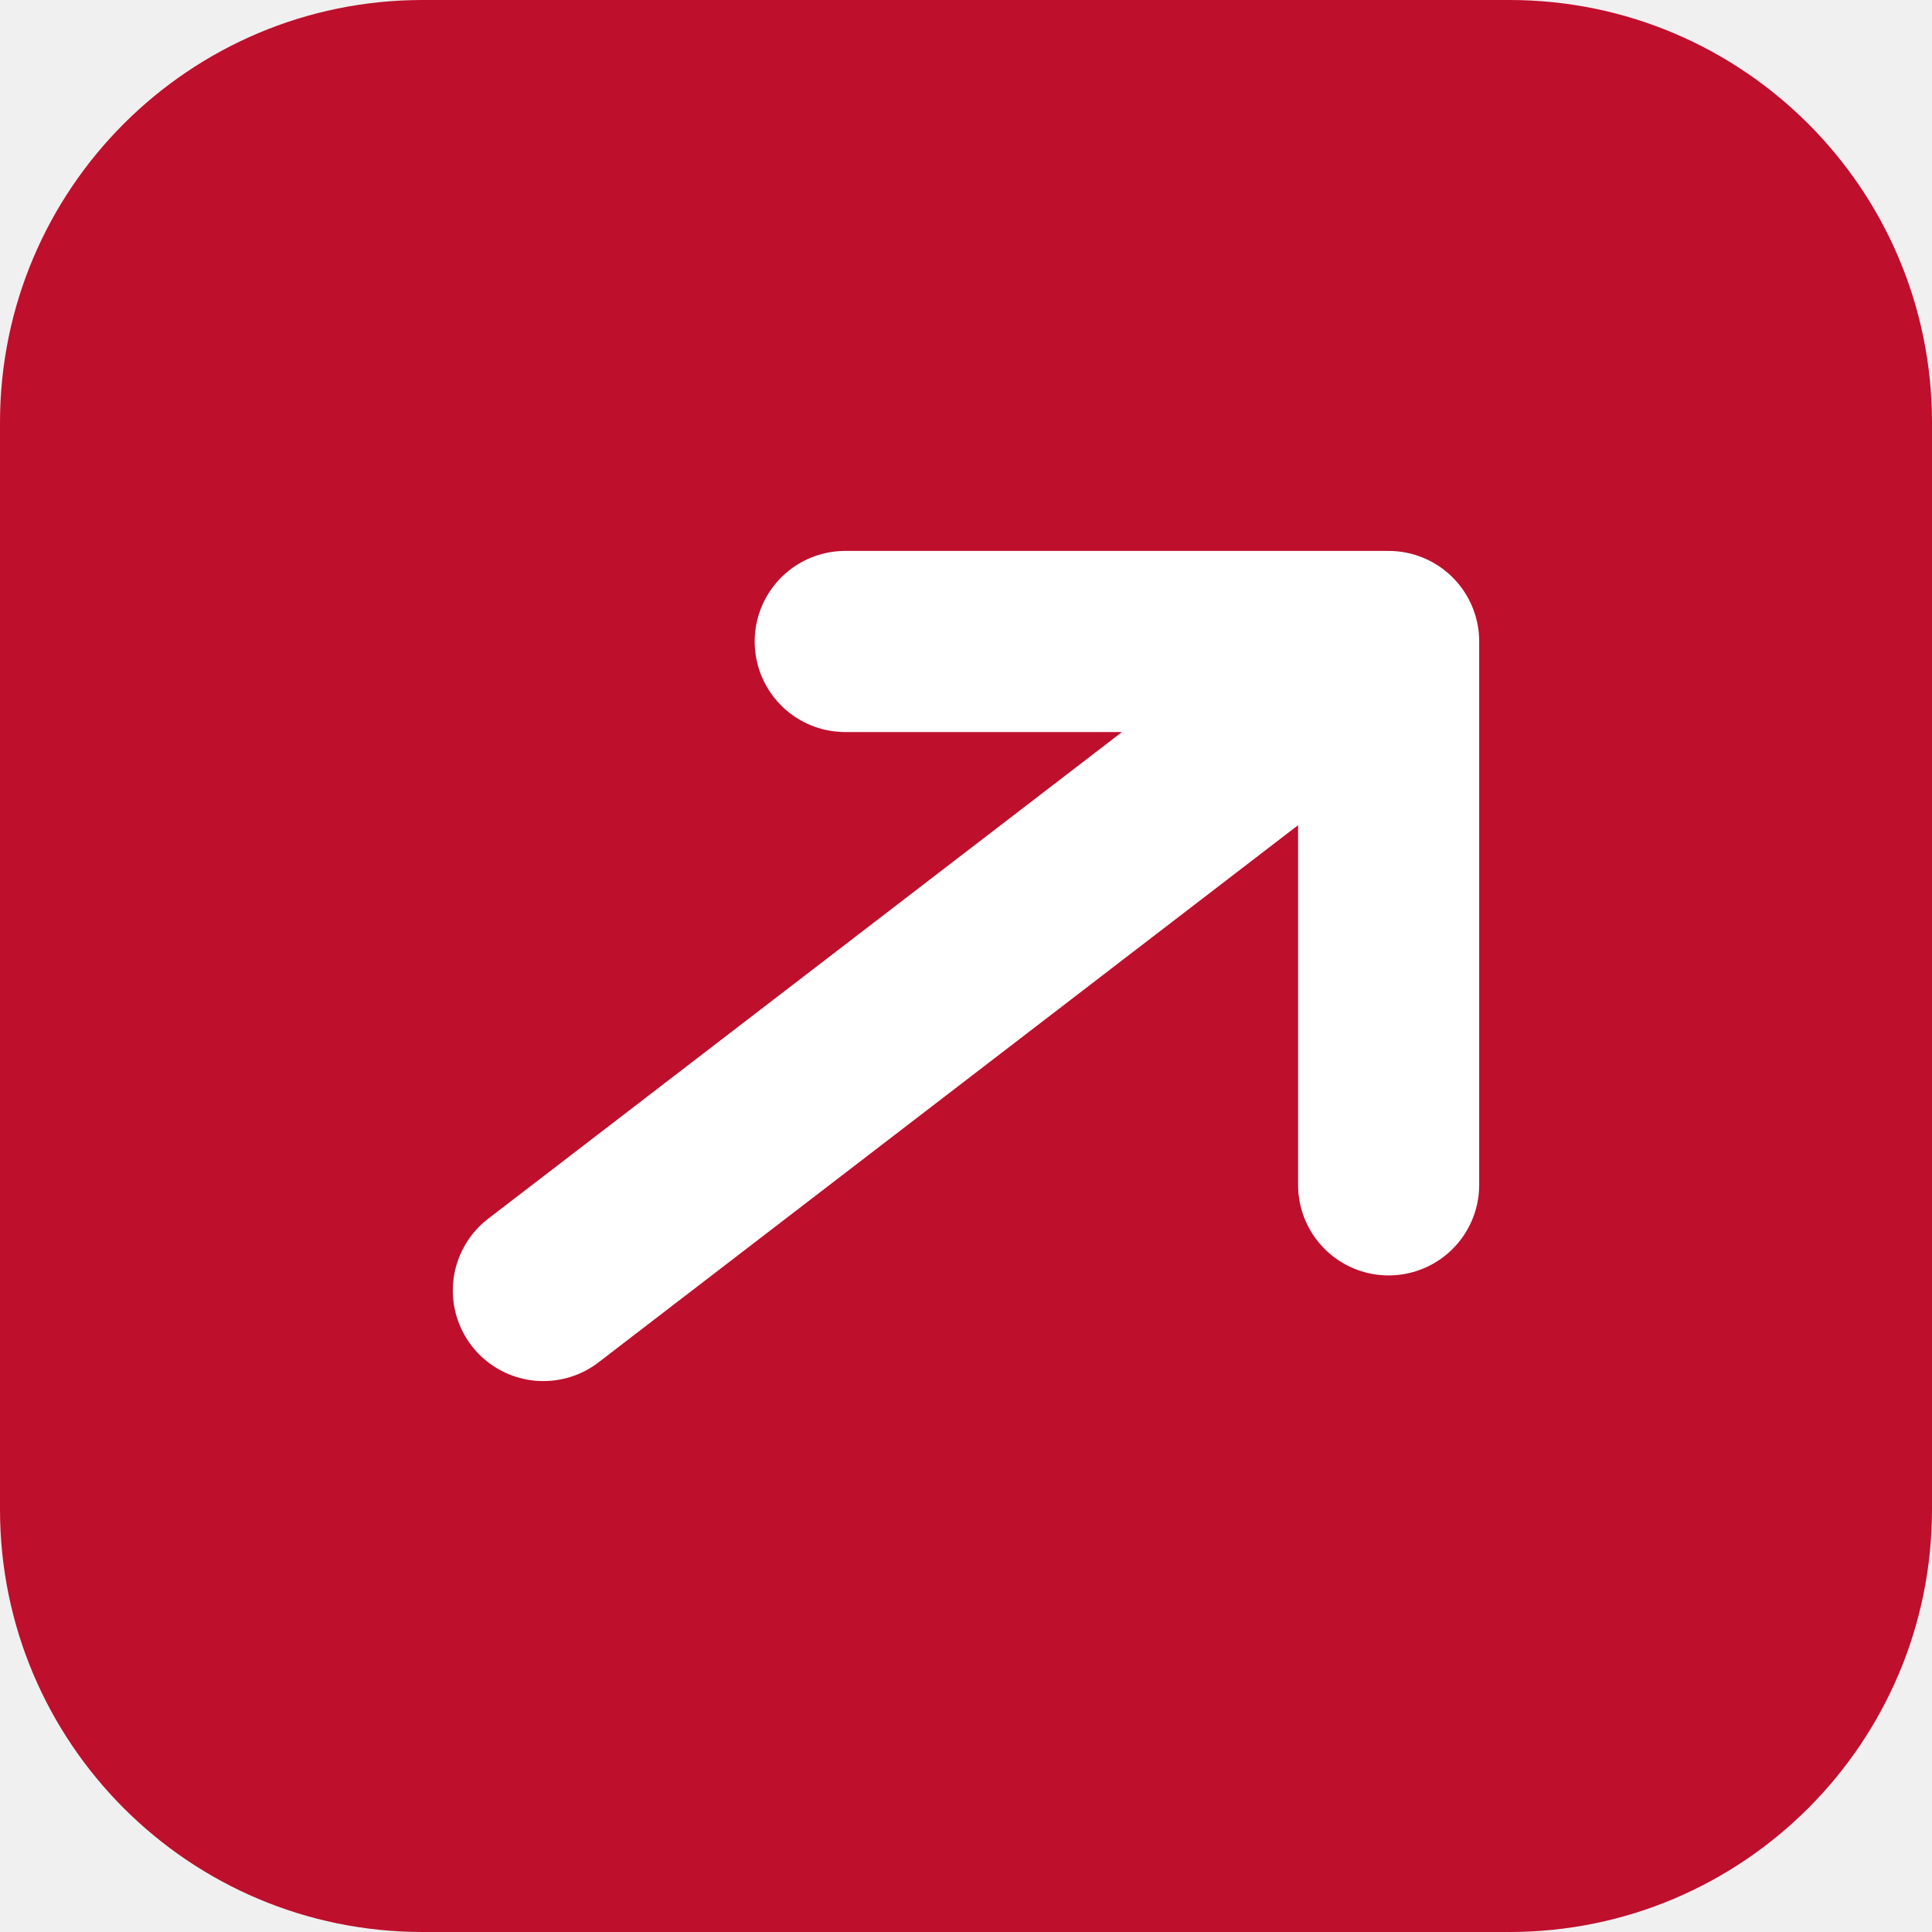
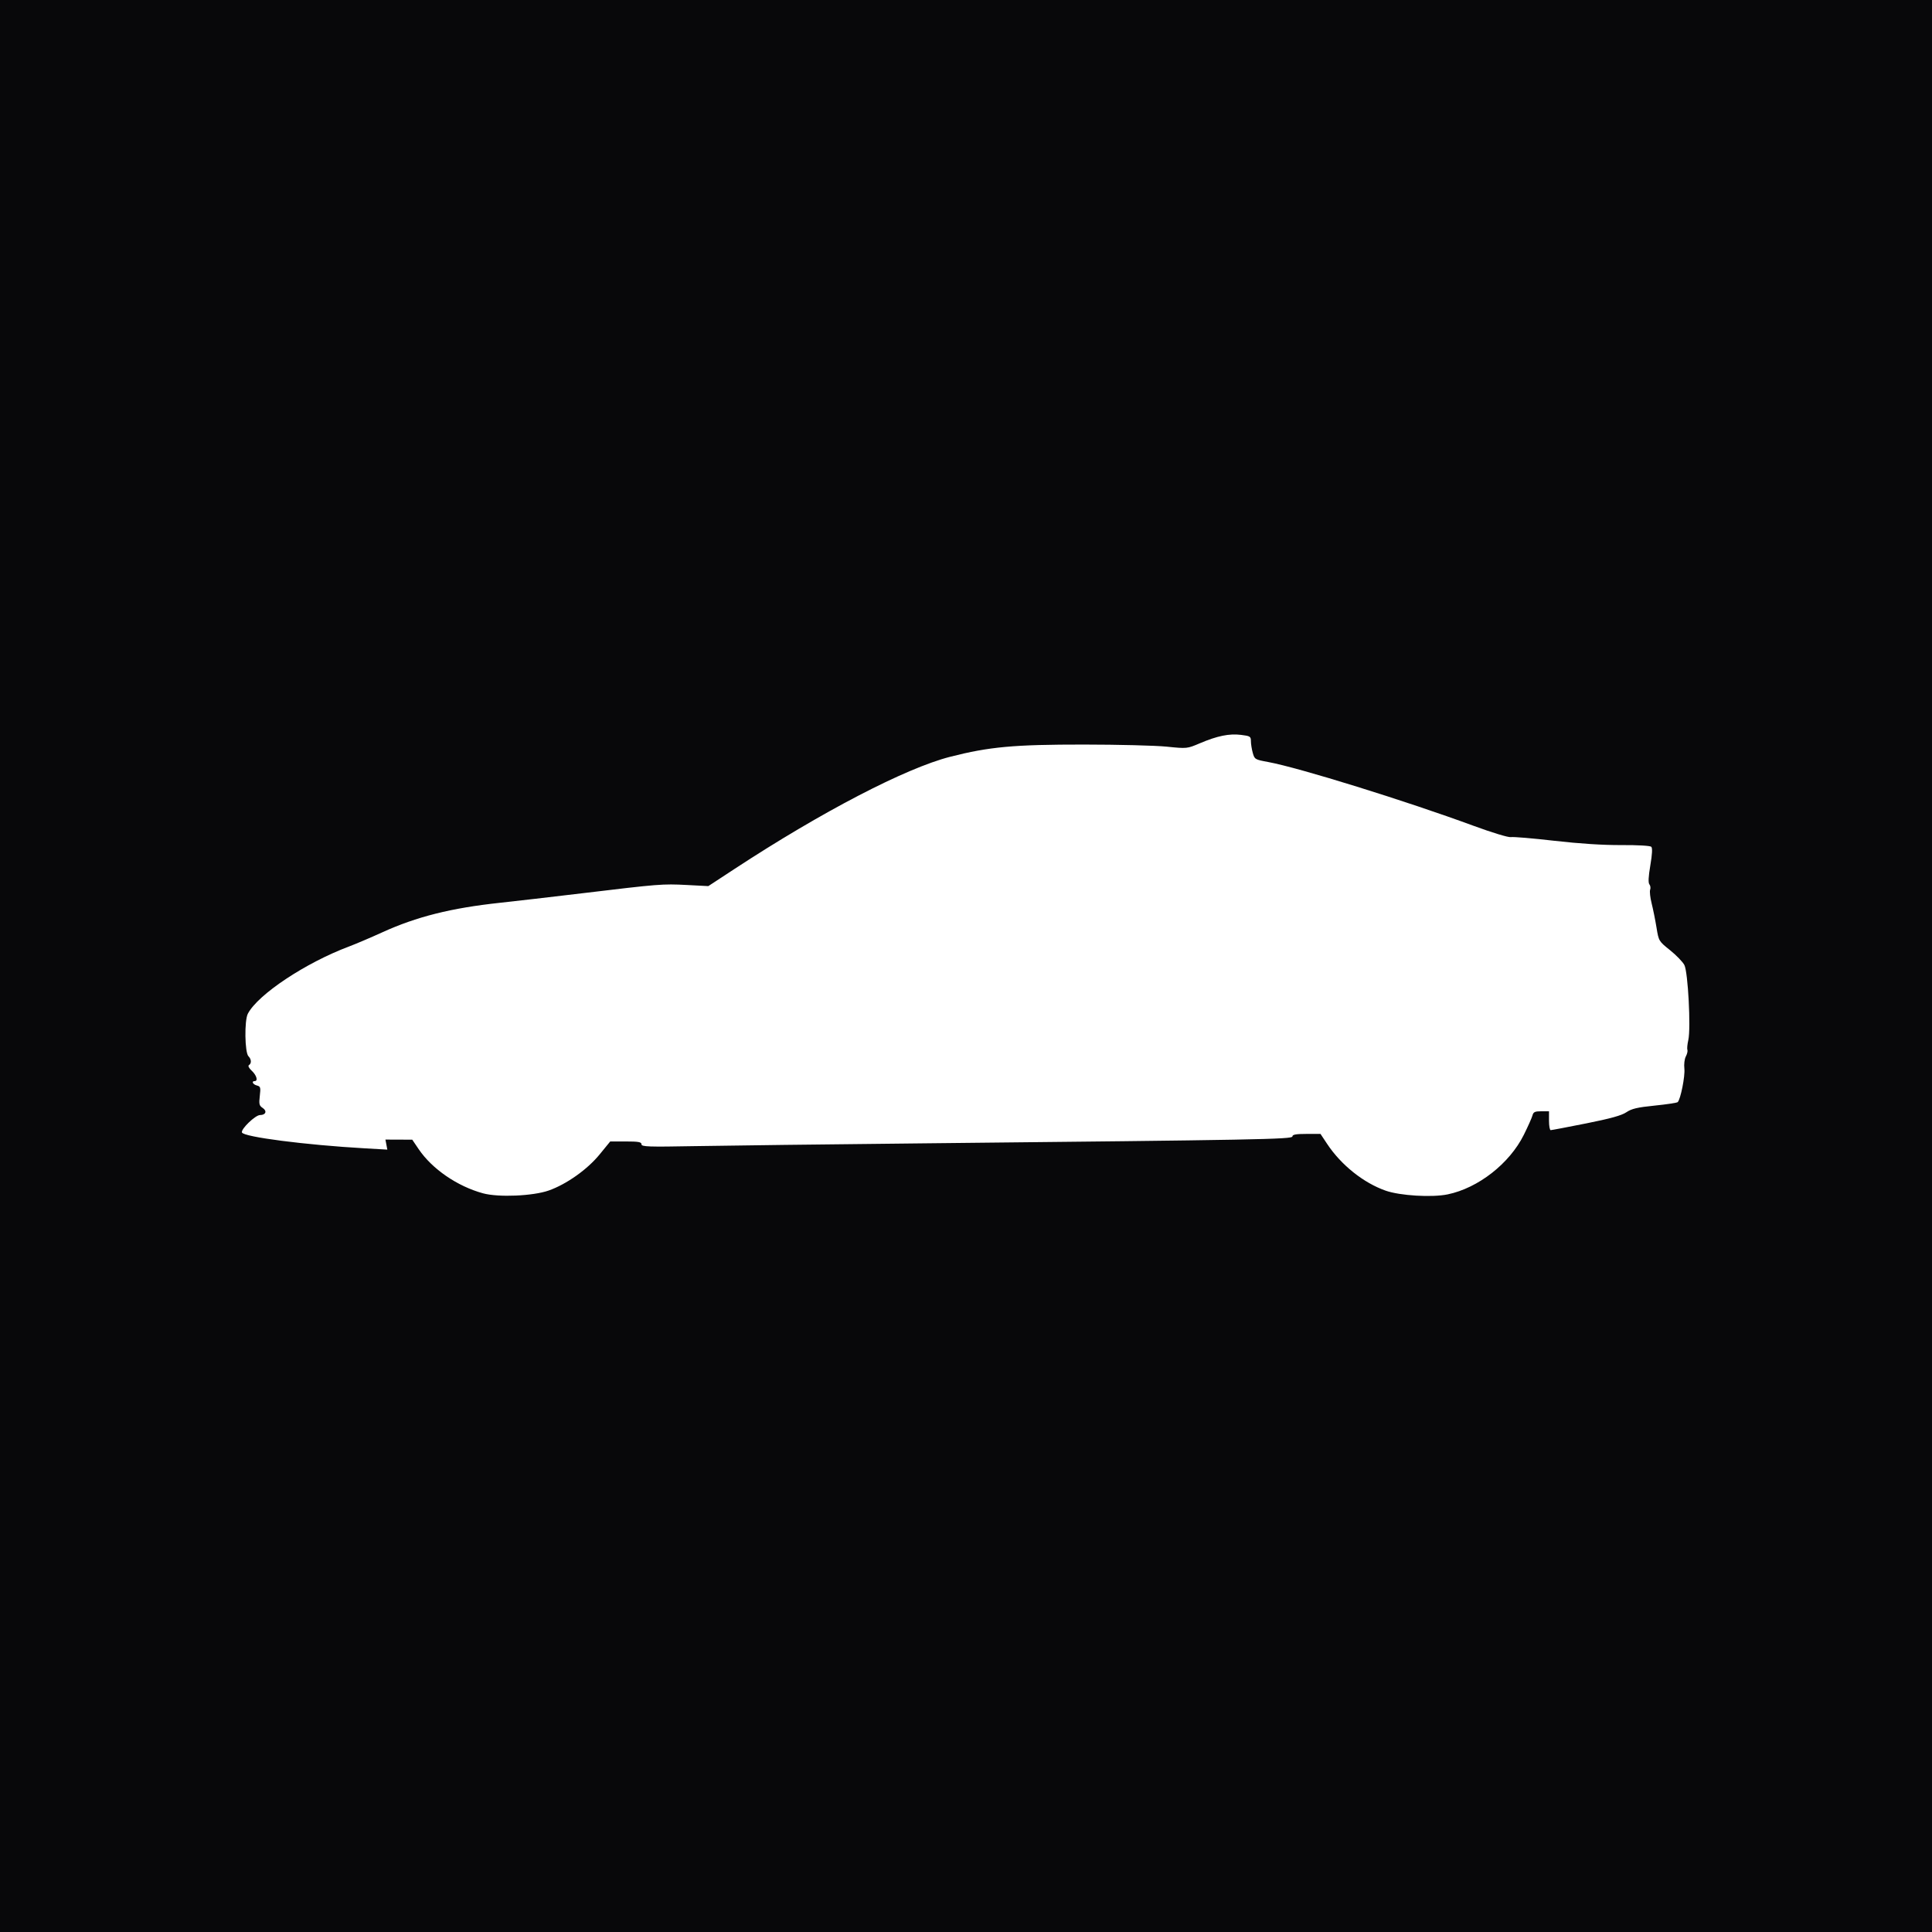
- <svg xmlns="http://www.w3.org/2000/svg" viewBox="0 0 512 512">
-   <rect width="512" height="512" rx="112" fill="#BE0F2D" />
-   <rect x="64" y="64" width="384" height="384" rx="96" fill="#BE0F2D" />
-   <path d="M144 342L368 170M368 170h-144M368 170v144" fill="none" stroke="#fff" stroke-width="48" stroke-linecap="round" stroke-linejoin="round" />
+ <svg xmlns="http://www.w3.org/2000/svg" width="1024" height="1024" viewBox="0 0 1024 1024">
+   <rect width="1024" height="1024" fill="#08080A" />
+   <g transform="scale(.01)">
+     <path d="M25600 63248c-1360-371-2695-1287-3407-2337l-343-506-711-2-711-3l51 266l50 266-1189-68c-3152-179-6439-604-6517-842-59-180 712-922 959-922c306 0 386-214 141-376-184-122-204-206-153-638c53-449 38-503-155-553-216-56-303-233-115-233s100-309-155-546c-154-143-213-262-150-301c144-89 132-312-27-471-196-197-220-1891-32-2252c534-1022 3058-2699 5364-3564c357-134 1152-473 1765-752c1808-825 3648-1287 6240-1565c795-85 2750-312 4345-503c4096-492 4269-506 5546-440l1146 60l1404-920c4611-3021 9044-5326 11404-5932c2081-533 3390-653 7100-651c1815 1 3788 51 4384 111c1082 110 1084 109 1761-179c922-392 1556-522 2180-445c486 60 525 84 526 332c0 147 44 427 98 621c96 344 117 357 825 487c1633 302 7297 2061 10876 3379c990 364 1850 625 1980 600c126-24 1161 63 2300 194c1346 154 2590 233 3556 228c867-5 1528 33 1586 91c66 66 49 396-51 984-102 601-118 924-49 1008c55 68 73 196 39 284s2 415 80 726s194 888 258 1281c115 710 120 719 718 1198c331 266 672 619 758 785c194 373 350 3348 209 3975-51 226-73 461-49 524c24 62-13 218-82 347-71 132-105 416-78 651c44 394-202 1626-354 1770-39 37-588 120-1221 184-918 93-1221 164-1500 353-253 171-846 335-2135 592-983 196-1826 356-1875 356-50 0-90-225-90-500v-500h-409c-341 0-420 38-468 225-33 123-239 584-458 1025-758 1522-2416 2818-4034 3154-835 173-2527 72-3293-198-1172-413-2355-1358-3094-2472l-355-534h-744c-558 0-745 34-745 135c0 149-1835 184-19400 363-5198 53-10721 120-12275 149-2465 46-2825 33-2825-97c0-121-160-150-829-150h-828l-560 685c-652 799-1755 1581-2697 1914-834 294-2668 373-3486 149z" fill="#FFFFFF" />
+   </g>
</svg>
